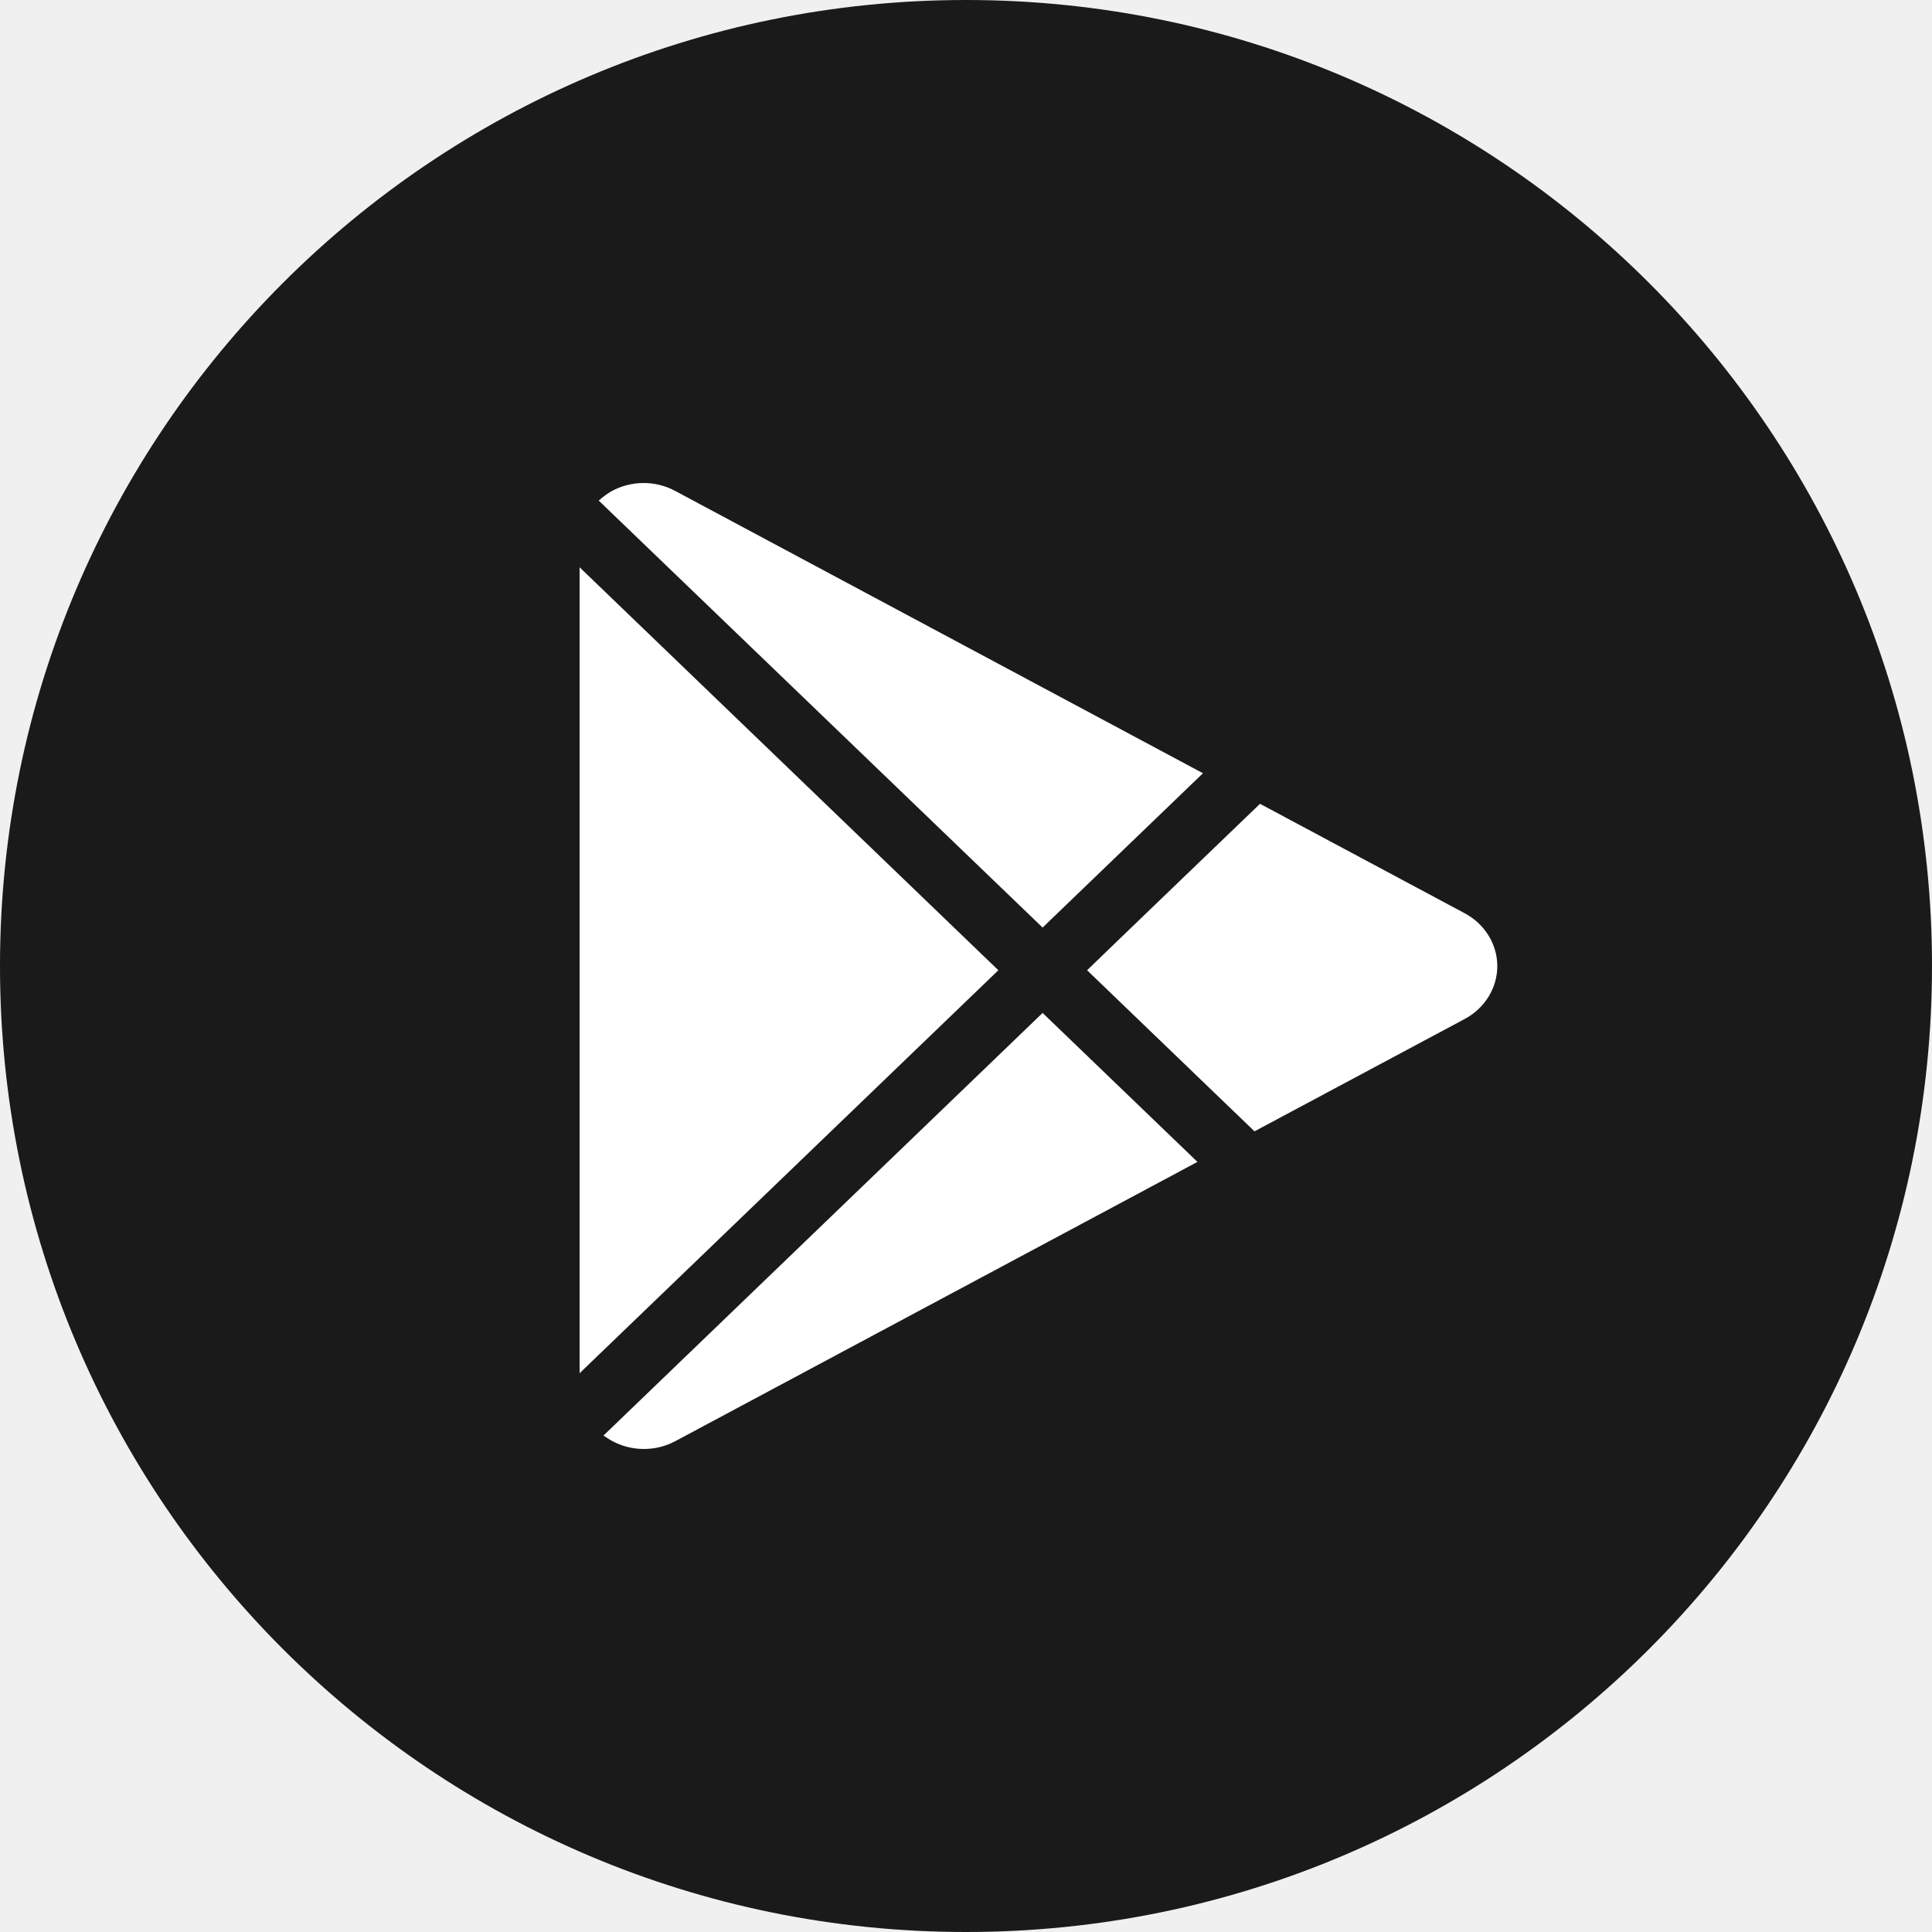
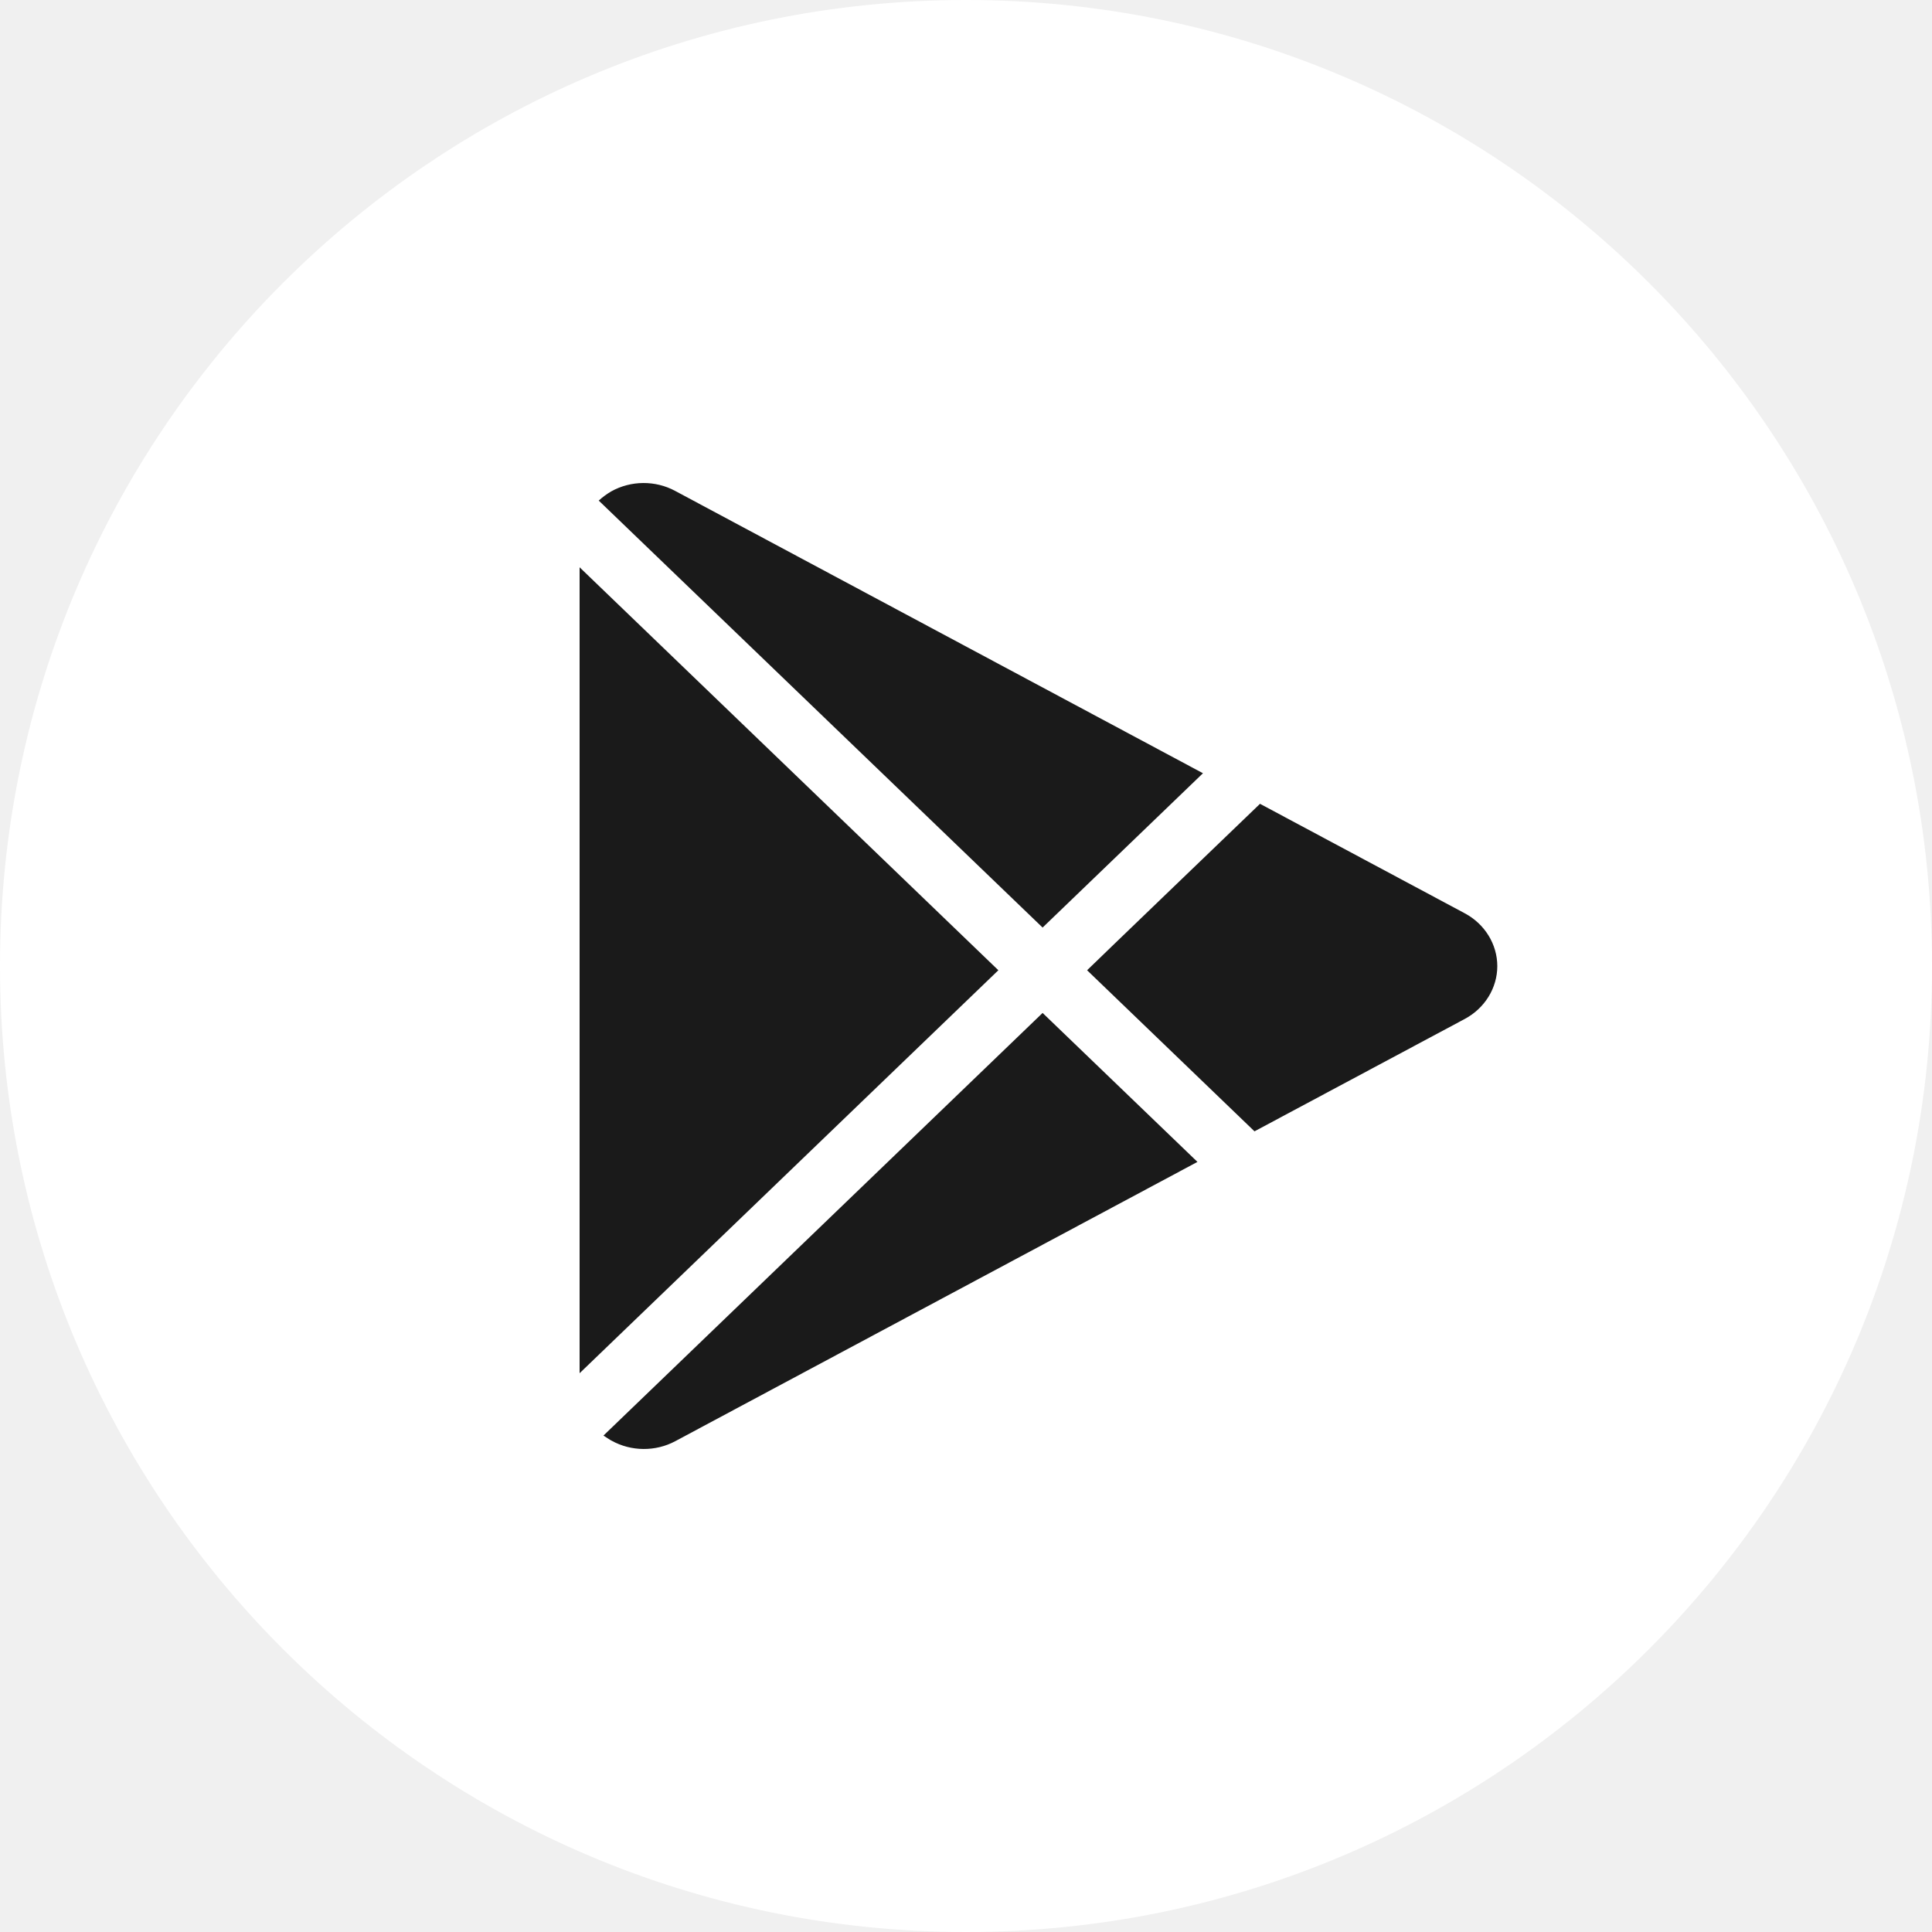
<svg xmlns="http://www.w3.org/2000/svg" width="40" height="40" viewBox="0 0 40 40" fill="none">
-   <circle cx="20" cy="20" r="20" fill="#1A1A1A" />
-   <path fill-rule="evenodd" clip-rule="evenodd" d="M12.494 29.722L21.586 20.972L24.792 24.056L13.983 29.837C13.572 30.058 13.067 30.053 12.661 29.827C12.661 29.832 12.494 29.722 12.494 29.722ZM20.67 20.088L12 28.431V11.745L20.67 20.088ZM26.087 16.642L30.323 18.907C30.74 19.128 31 19.55 31 20.003C31 20.455 30.74 20.877 30.323 21.098L25.973 23.423L22.507 20.088C22.502 20.088 26.087 16.642 26.087 16.642ZM12.396 10.364C12.474 10.293 12.562 10.228 12.656 10.173C13.062 9.947 13.566 9.942 13.977 10.163L24.906 16.009L21.586 19.204L12.396 10.364Z" fill="white" />
+   <circle cx="20" cy="20" r="20" fill="white" />
+   <path fill-rule="evenodd" clip-rule="evenodd" d="M12.494 29.722L21.586 20.972L24.792 24.056L13.983 29.837C13.572 30.058 13.067 30.053 12.661 29.827C12.661 29.832 12.494 29.722 12.494 29.722ZM20.67 20.088L12 28.431V11.745L20.67 20.088ZM26.087 16.642L30.323 18.907C30.74 19.128 31 19.55 31 20.003C31 20.455 30.74 20.877 30.323 21.098L25.973 23.423L22.507 20.088C22.502 20.088 26.087 16.642 26.087 16.642ZM12.396 10.364C12.474 10.293 12.562 10.228 12.656 10.173C13.062 9.947 13.566 9.942 13.977 10.163L24.906 16.009L21.586 19.204L12.396 10.364Z" fill="#1A1A1A" />
</svg>
